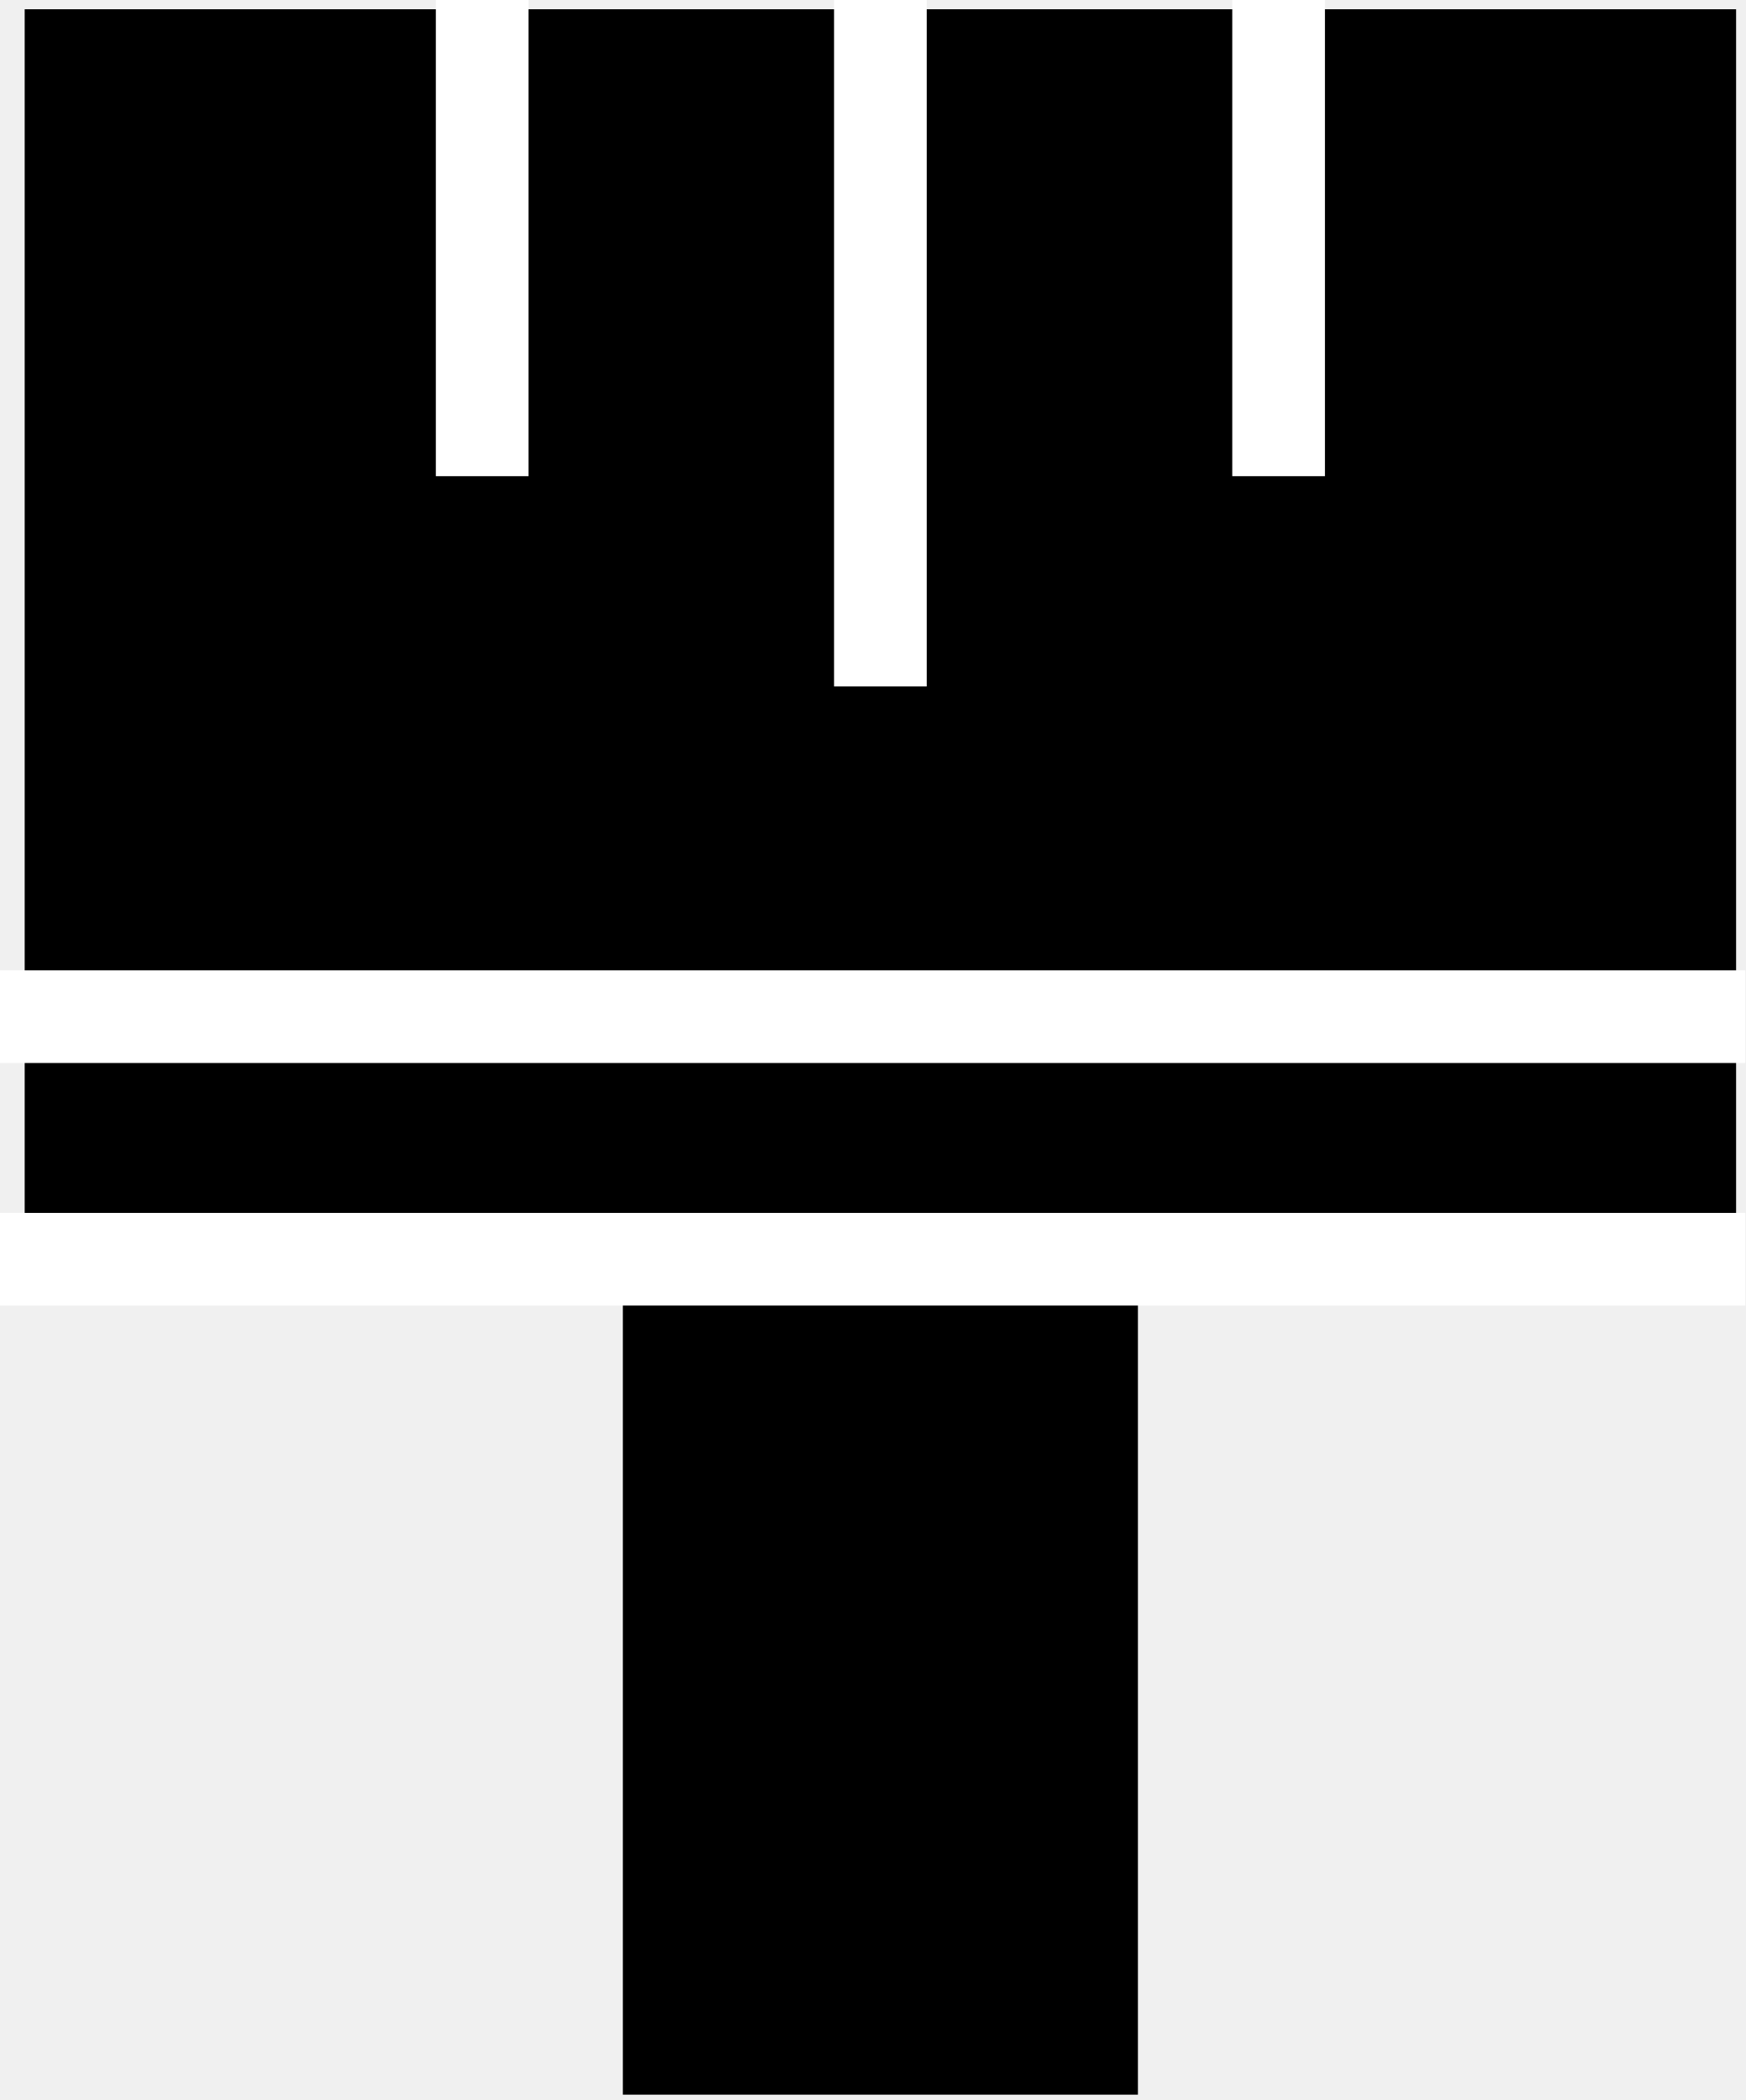
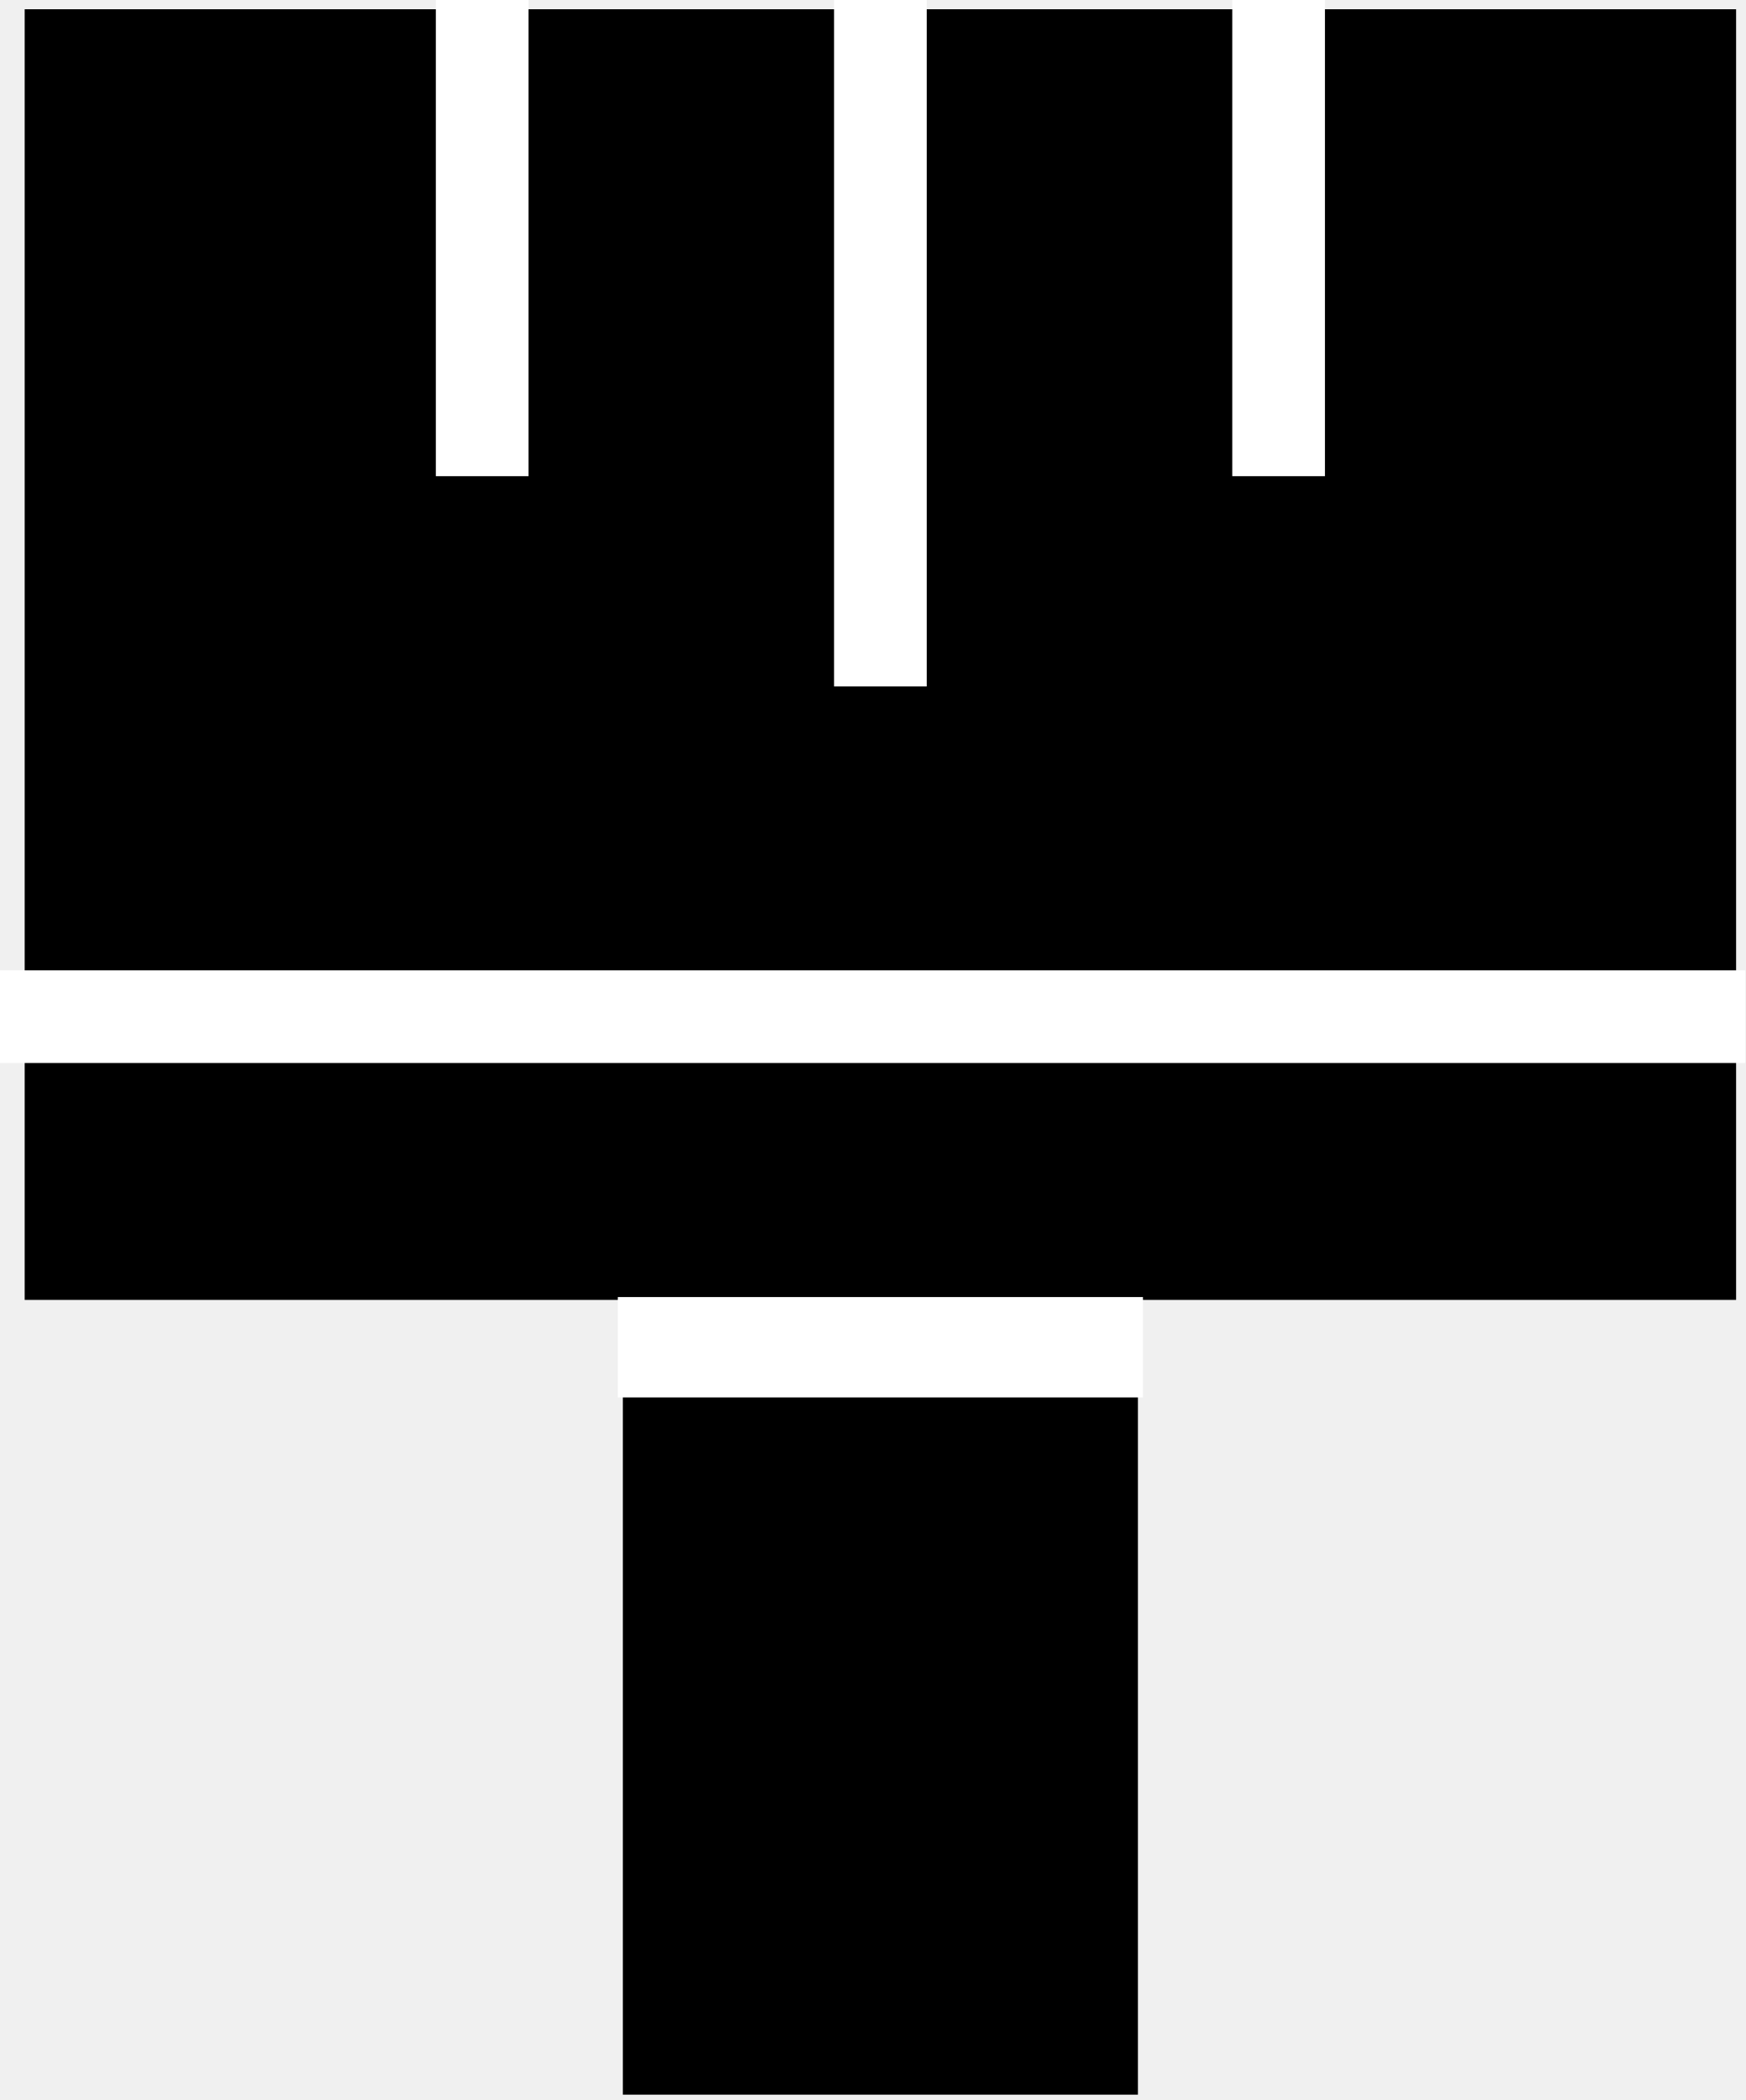
<svg xmlns="http://www.w3.org/2000/svg" width="113" height="136" viewBox="0 0 113 136" fill="none">
  <path d="M57 132.654H43.326V81.184H4.598V65.496V3.599H30.799H57H83.201H109.402V65.496V81.184H70.674V132.654H57Z" fill="black" />
  <path fill-rule="evenodd" clip-rule="evenodd" d="M1.598 0.599H112.402V84.184H73.674V135.654H40.326V84.184H1.598V0.599ZM46.326 84.184V129.654H67.674V84.184H46.326ZM7.598 6.599V62.496H106.402V6.599H86.201V30.684H80.201V6.599H60V44.227H54V6.599H33.799V30.684H27.799V6.599H7.598ZM106.402 68.496H7.598V78.184H106.402V68.496Z" fill="black" />
-   <path fill-rule="evenodd" clip-rule="evenodd" d="M28.218 30.838V0H34.218V30.838H28.218ZM54 44.456V0H60V44.456H54ZM79.782 30.838V0H85.782V30.838H79.782ZM113 68.842H0V62.842H113V68.842ZM113 84.551H0V78.551H113V84.551Z" fill="white" />
+   <path fill-rule="evenodd" clip-rule="evenodd" d="M28.218 30.838V0H34.218V30.838H28.218ZM54 44.456V0H60V44.456H54ZM79.782 30.838V0H85.782V30.838H79.782ZM113 68.842H0V62.842H113V68.842ZM74 90.5H40V84H74V90.5Z" fill="white" />
</svg>
